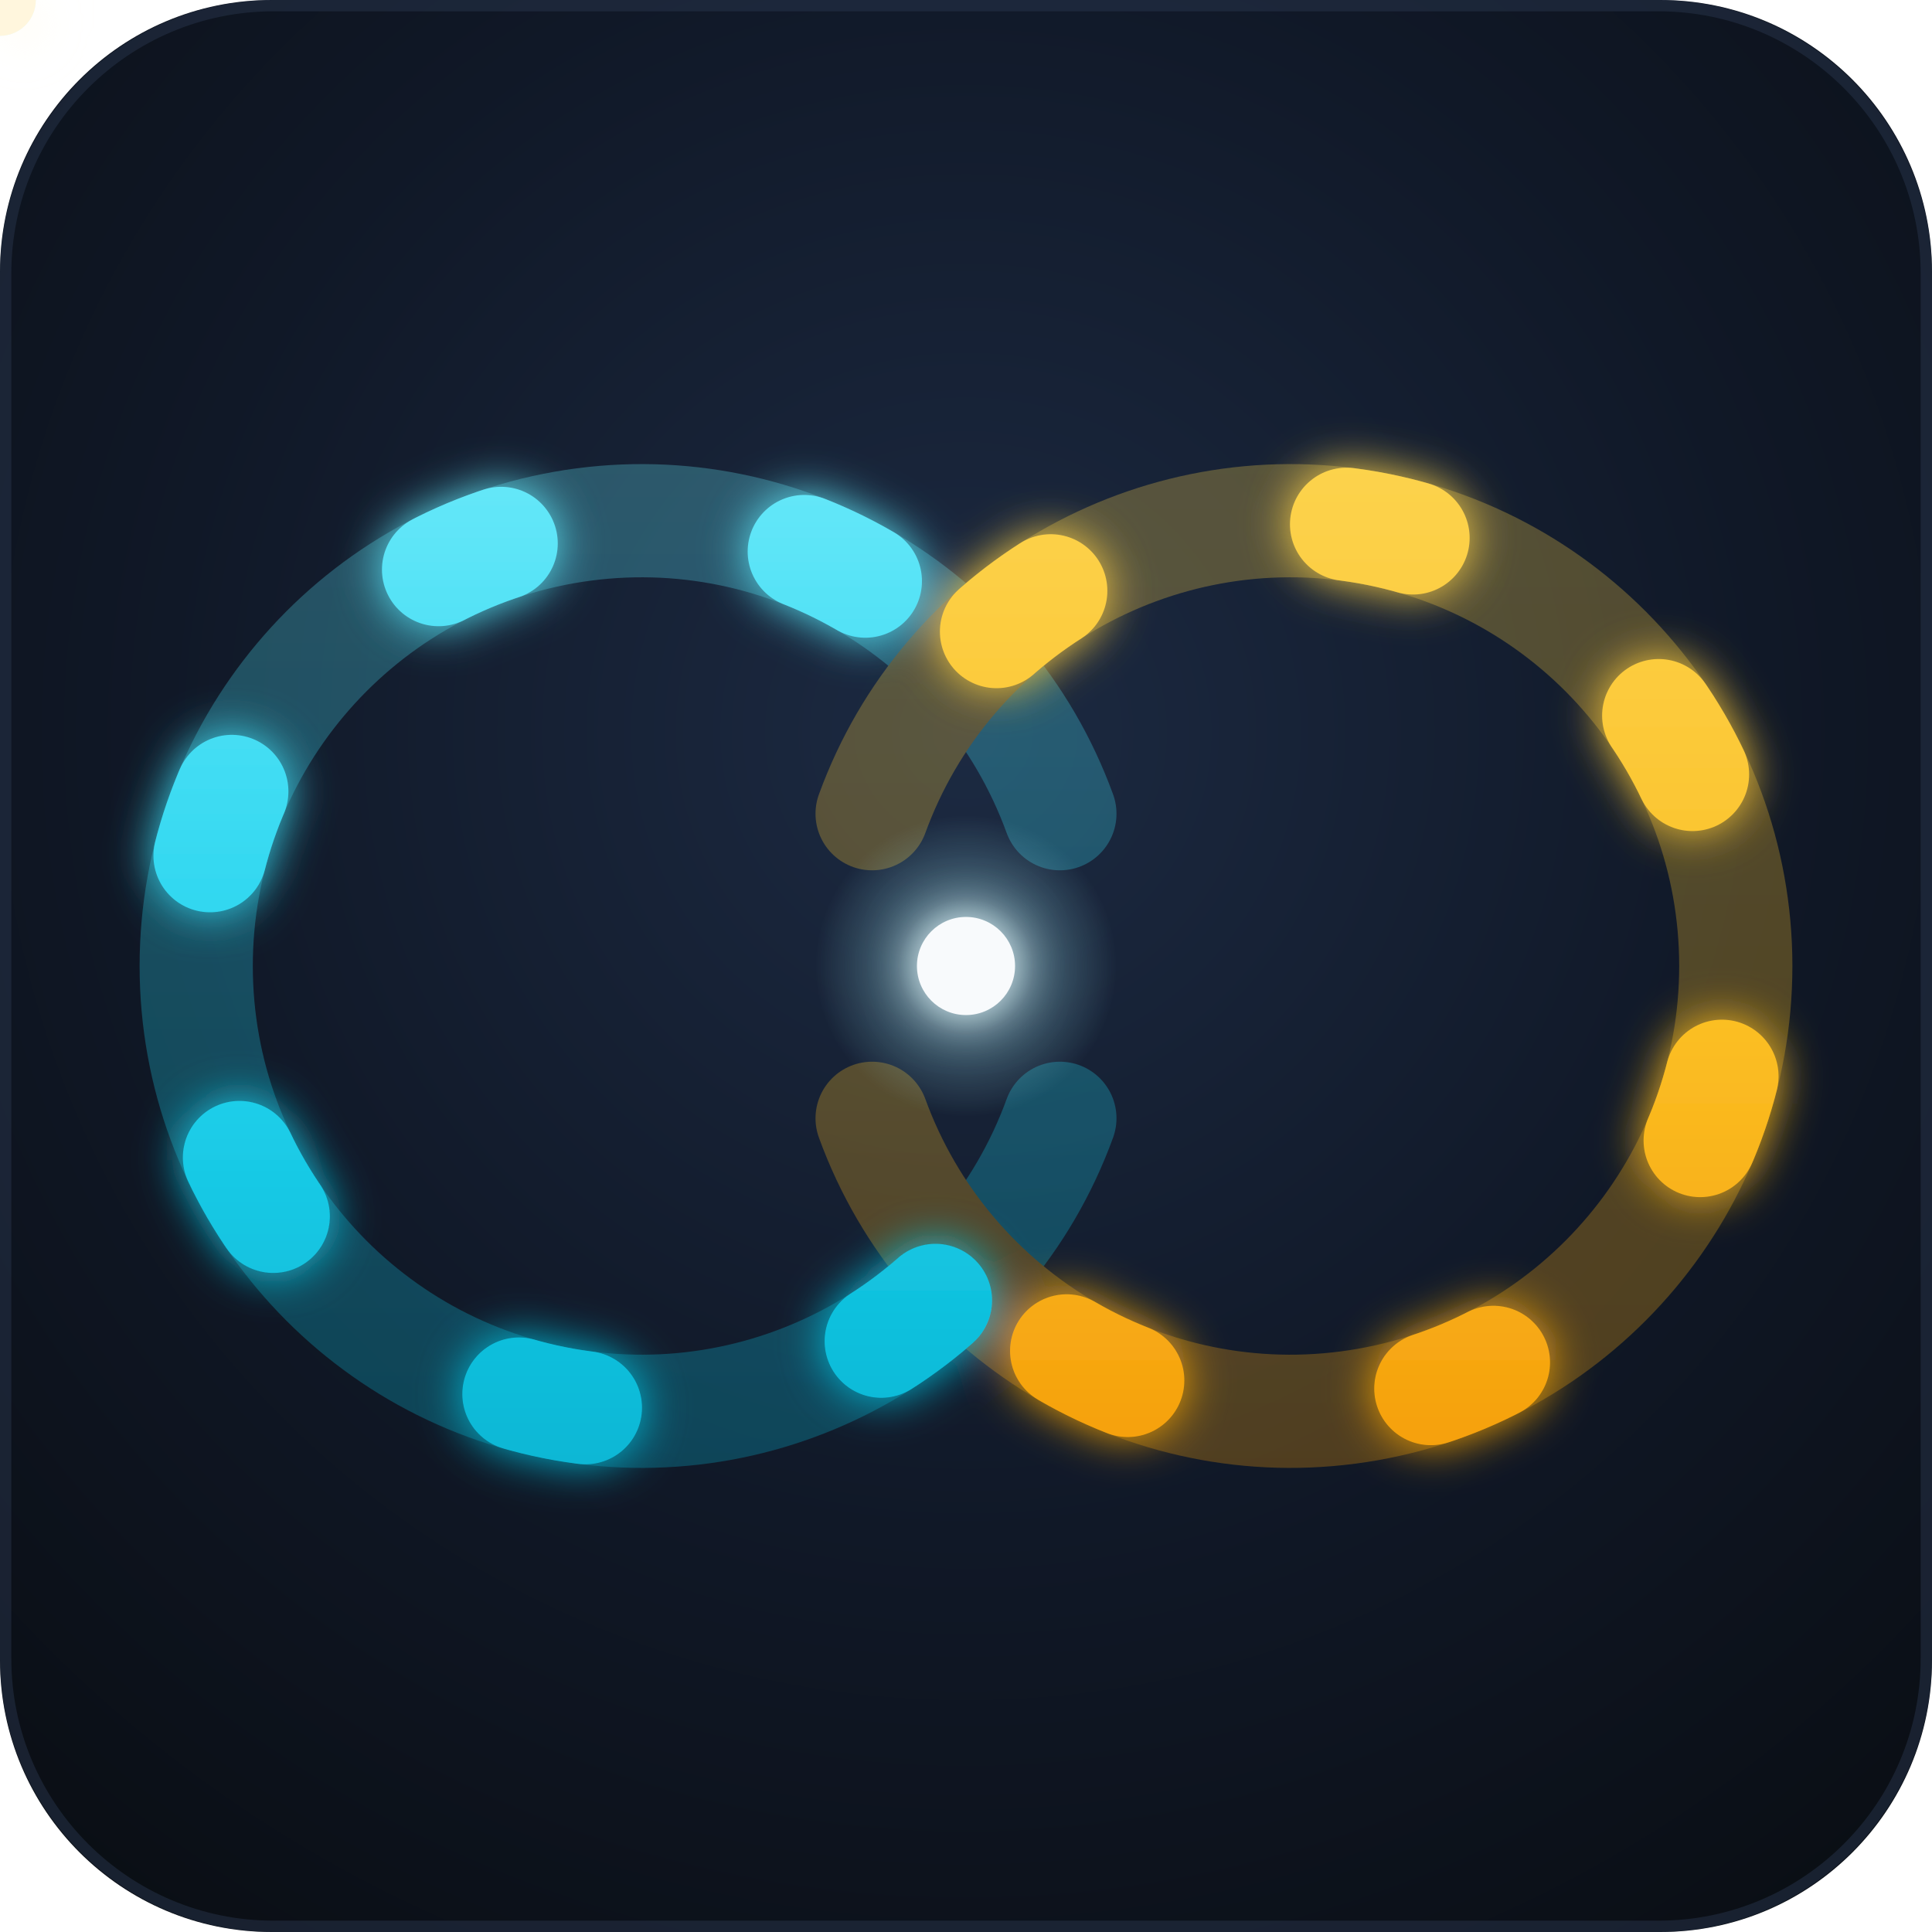
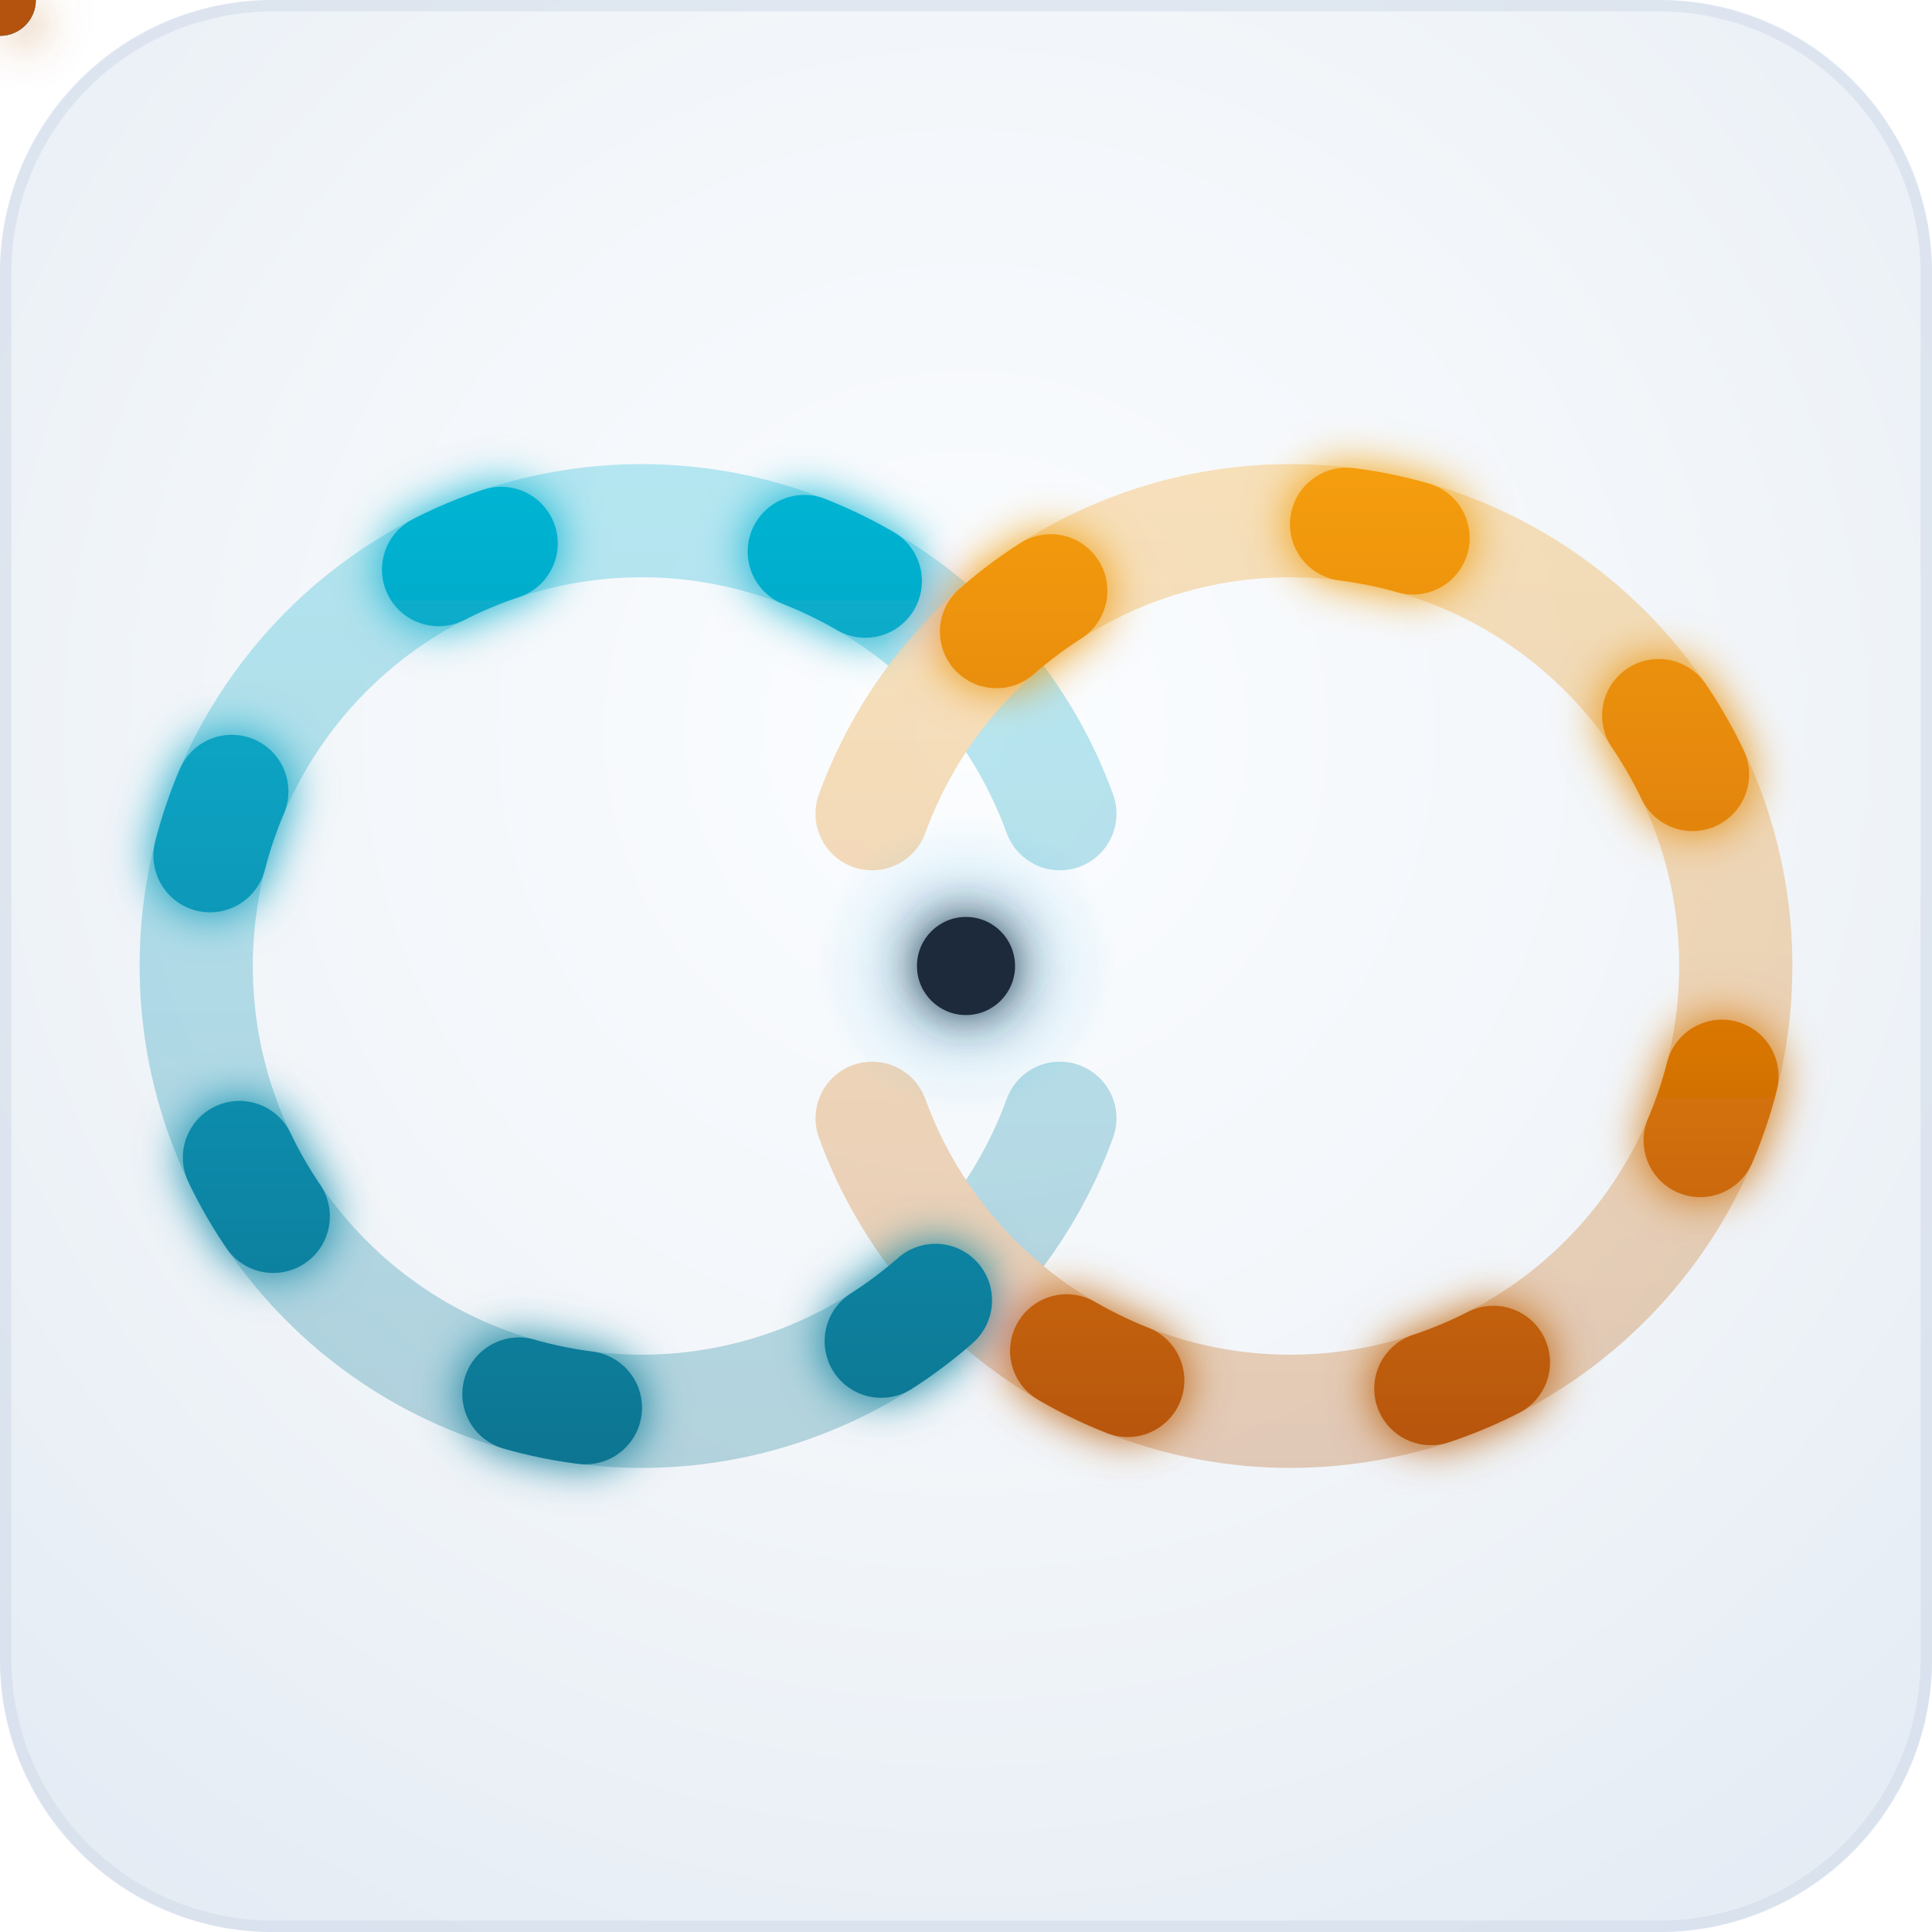
- <svg xmlns="http://www.w3.org/2000/svg" width="512" height="512" viewBox="0 0 512 512" role="img" aria-label="Everlasting 动效方案一:能量流光">
+ <svg xmlns="http://www.w3.org/2000/svg" width="512" height="512" viewBox="0 0 512 512" role="img" aria-label="Everlasting 动效方案一:能量流光(浅底)">
  <defs>
    <radialGradient id="tile" cx="0.5" cy="0.38" r="0.75">
-       <stop offset="0" stop-color="#1c2a42" />
-       <stop offset="0.55" stop-color="#101827" />
-       <stop offset="1" stop-color="#0a0e14" />
+       <stop offset="0" stop-color="#fbfdff" />
+       <stop offset="0.55" stop-color="#f1f5f9" />
+       <stop offset="1" stop-color="#e4ebf4" />
    </radialGradient>
    <filter id="glowTrack" x="-60%" y="-60%" width="220%" height="220%">
      <feGaussianBlur stdDeviation="6" result="b" />
      <feMerge>
        <feMergeNode in="b" />
        <feMergeNode in="SourceGraphic" />
      </feMerge>
    </filter>
    <filter id="glowDot" x="-350%" y="-350%" width="800%" height="800%">
      <feGaussianBlur stdDeviation="7" result="b" />
      <feMerge>
        <feMergeNode in="b" />
        <feMergeNode in="SourceGraphic" />
      </feMerge>
    </filter>
    <linearGradient id="gc" gradientUnits="userSpaceOnUse" x1="0" y1="122" x2="0" y2="392">
-       <stop offset="0" stop-color="#67e8f9" />
-       <stop offset="0.55" stop-color="#22d3ee" />
-       <stop offset="1" stop-color="#06b6d4" />
+       <stop offset="0" stop-color="#06b6d4" />
+       <stop offset="0.55" stop-color="#0891b2" />
+       <stop offset="1" stop-color="#0e7490" />
    </linearGradient>
    <linearGradient id="ga" gradientUnits="userSpaceOnUse" x1="0" y1="122" x2="0" y2="392">
-       <stop offset="0" stop-color="#fcd34d" />
-       <stop offset="0.55" stop-color="#fbbf24" />
-       <stop offset="1" stop-color="#f59e0b" />
+       <stop offset="0" stop-color="#f59e0b" />
+       <stop offset="0.55" stop-color="#d97706" />
+       <stop offset="1" stop-color="#b45309" />
    </linearGradient>
    <radialGradient id="gl">
-       <stop offset="0" stop-color="#a5f3fc" stop-opacity="0.8" />
-       <stop offset="0.45" stop-color="#a5f3fc" stop-opacity="0.3" />
-       <stop offset="1" stop-color="#a5f3fc" stop-opacity="0" />
+       <stop offset="0" stop-color="#0ea5e9" stop-opacity="0.35" />
+       <stop offset="0.45" stop-color="#0ea5e9" stop-opacity="0.12" />
+       <stop offset="1" stop-color="#0ea5e9" stop-opacity="0" />
    </radialGradient>
  </defs>
  <rect width="512" height="512" rx="72" fill="url(#tile)" />
-   <rect x="1.5" y="1.5" width="509" height="509" rx="71" fill="none" stroke="#2a3850" stroke-width="3" opacity="0.45" />
+   <rect x="1.5" y="1.5" width="509" height="509" rx="71" fill="none" stroke="#c9d4e4" stroke-width="3" opacity="0.45" />
  <g fill="none" stroke-width="30" stroke-linecap="round" opacity="0.28">
    <path id="loopC" d="M 280.88 215.64 A 118 118 0 1 0 280.88 296.36" stroke="url(#gc)" />
    <path id="loopA" d="M 231.12 215.64 A 118 118 0 1 1 231.12 296.36" stroke="url(#ga)" />
  </g>
  <path id="motA" d="M 231.12 296.36 A 118 118 0 1 0 231.12 215.64" fill="none" stroke="none" />
  <g fill="none" stroke-width="30" stroke-linecap="round" filter="url(#glowTrack)">
    <path pathLength="100" d="M 280.88 215.64 A 118 118 0 1 0 280.88 296.36" stroke="url(#gc)" stroke-dasharray="18 82" stroke-dashoffset="18">
      <animate attributeName="stroke-dashoffset" values="18;-82" dur="5s" repeatCount="indefinite" />
    </path>
    <path pathLength="100" d="M 231.12 296.36 A 118 118 0 1 0 231.12 215.64" stroke="url(#ga)" stroke-dasharray="18 82" stroke-dashoffset="18">
      <animate attributeName="stroke-dashoffset" values="18;-82" dur="5s" begin="-2.5s" repeatCount="indefinite" />
    </path>
  </g>
  <g filter="url(#glowDot)">
-     <circle r="9.5" fill="#eaffff">
+     <circle r="9.5" fill="#0e7490">
      <animateMotion dur="5s" repeatCount="indefinite">
        <mpath href="#loopC" />
      </animateMotion>
    </circle>
-     <circle r="9.5" fill="#fff6dd">
+     <circle r="9.5" fill="#b45309">
      <animateMotion dur="5s" begin="-2.5s" repeatCount="indefinite">
        <mpath href="#motA" />
      </animateMotion>
    </circle>
  </g>
  <circle cx="256" cy="256" r="40" fill="url(#gl)">
    <animate attributeName="r" values="40;46;40" dur="2.5s" repeatCount="indefinite" calcMode="spline" keySplines="0.4 0 0.6 1;0.4 0 0.6 1" />
  </circle>
-   <circle cx="256" cy="256" r="13" fill="#f8fafc" filter="url(#glowDot)">
+   <circle cx="256" cy="256" r="13" fill="#1e293b" filter="url(#glowDot)">
    <animate attributeName="r" values="13;15;13" dur="2.5s" repeatCount="indefinite" calcMode="spline" keySplines="0.4 0 0.6 1;0.4 0 0.6 1" />
    <animate attributeName="opacity" values="0.85;1;0.85" dur="2.5s" repeatCount="indefinite" />
  </circle>
</svg>
